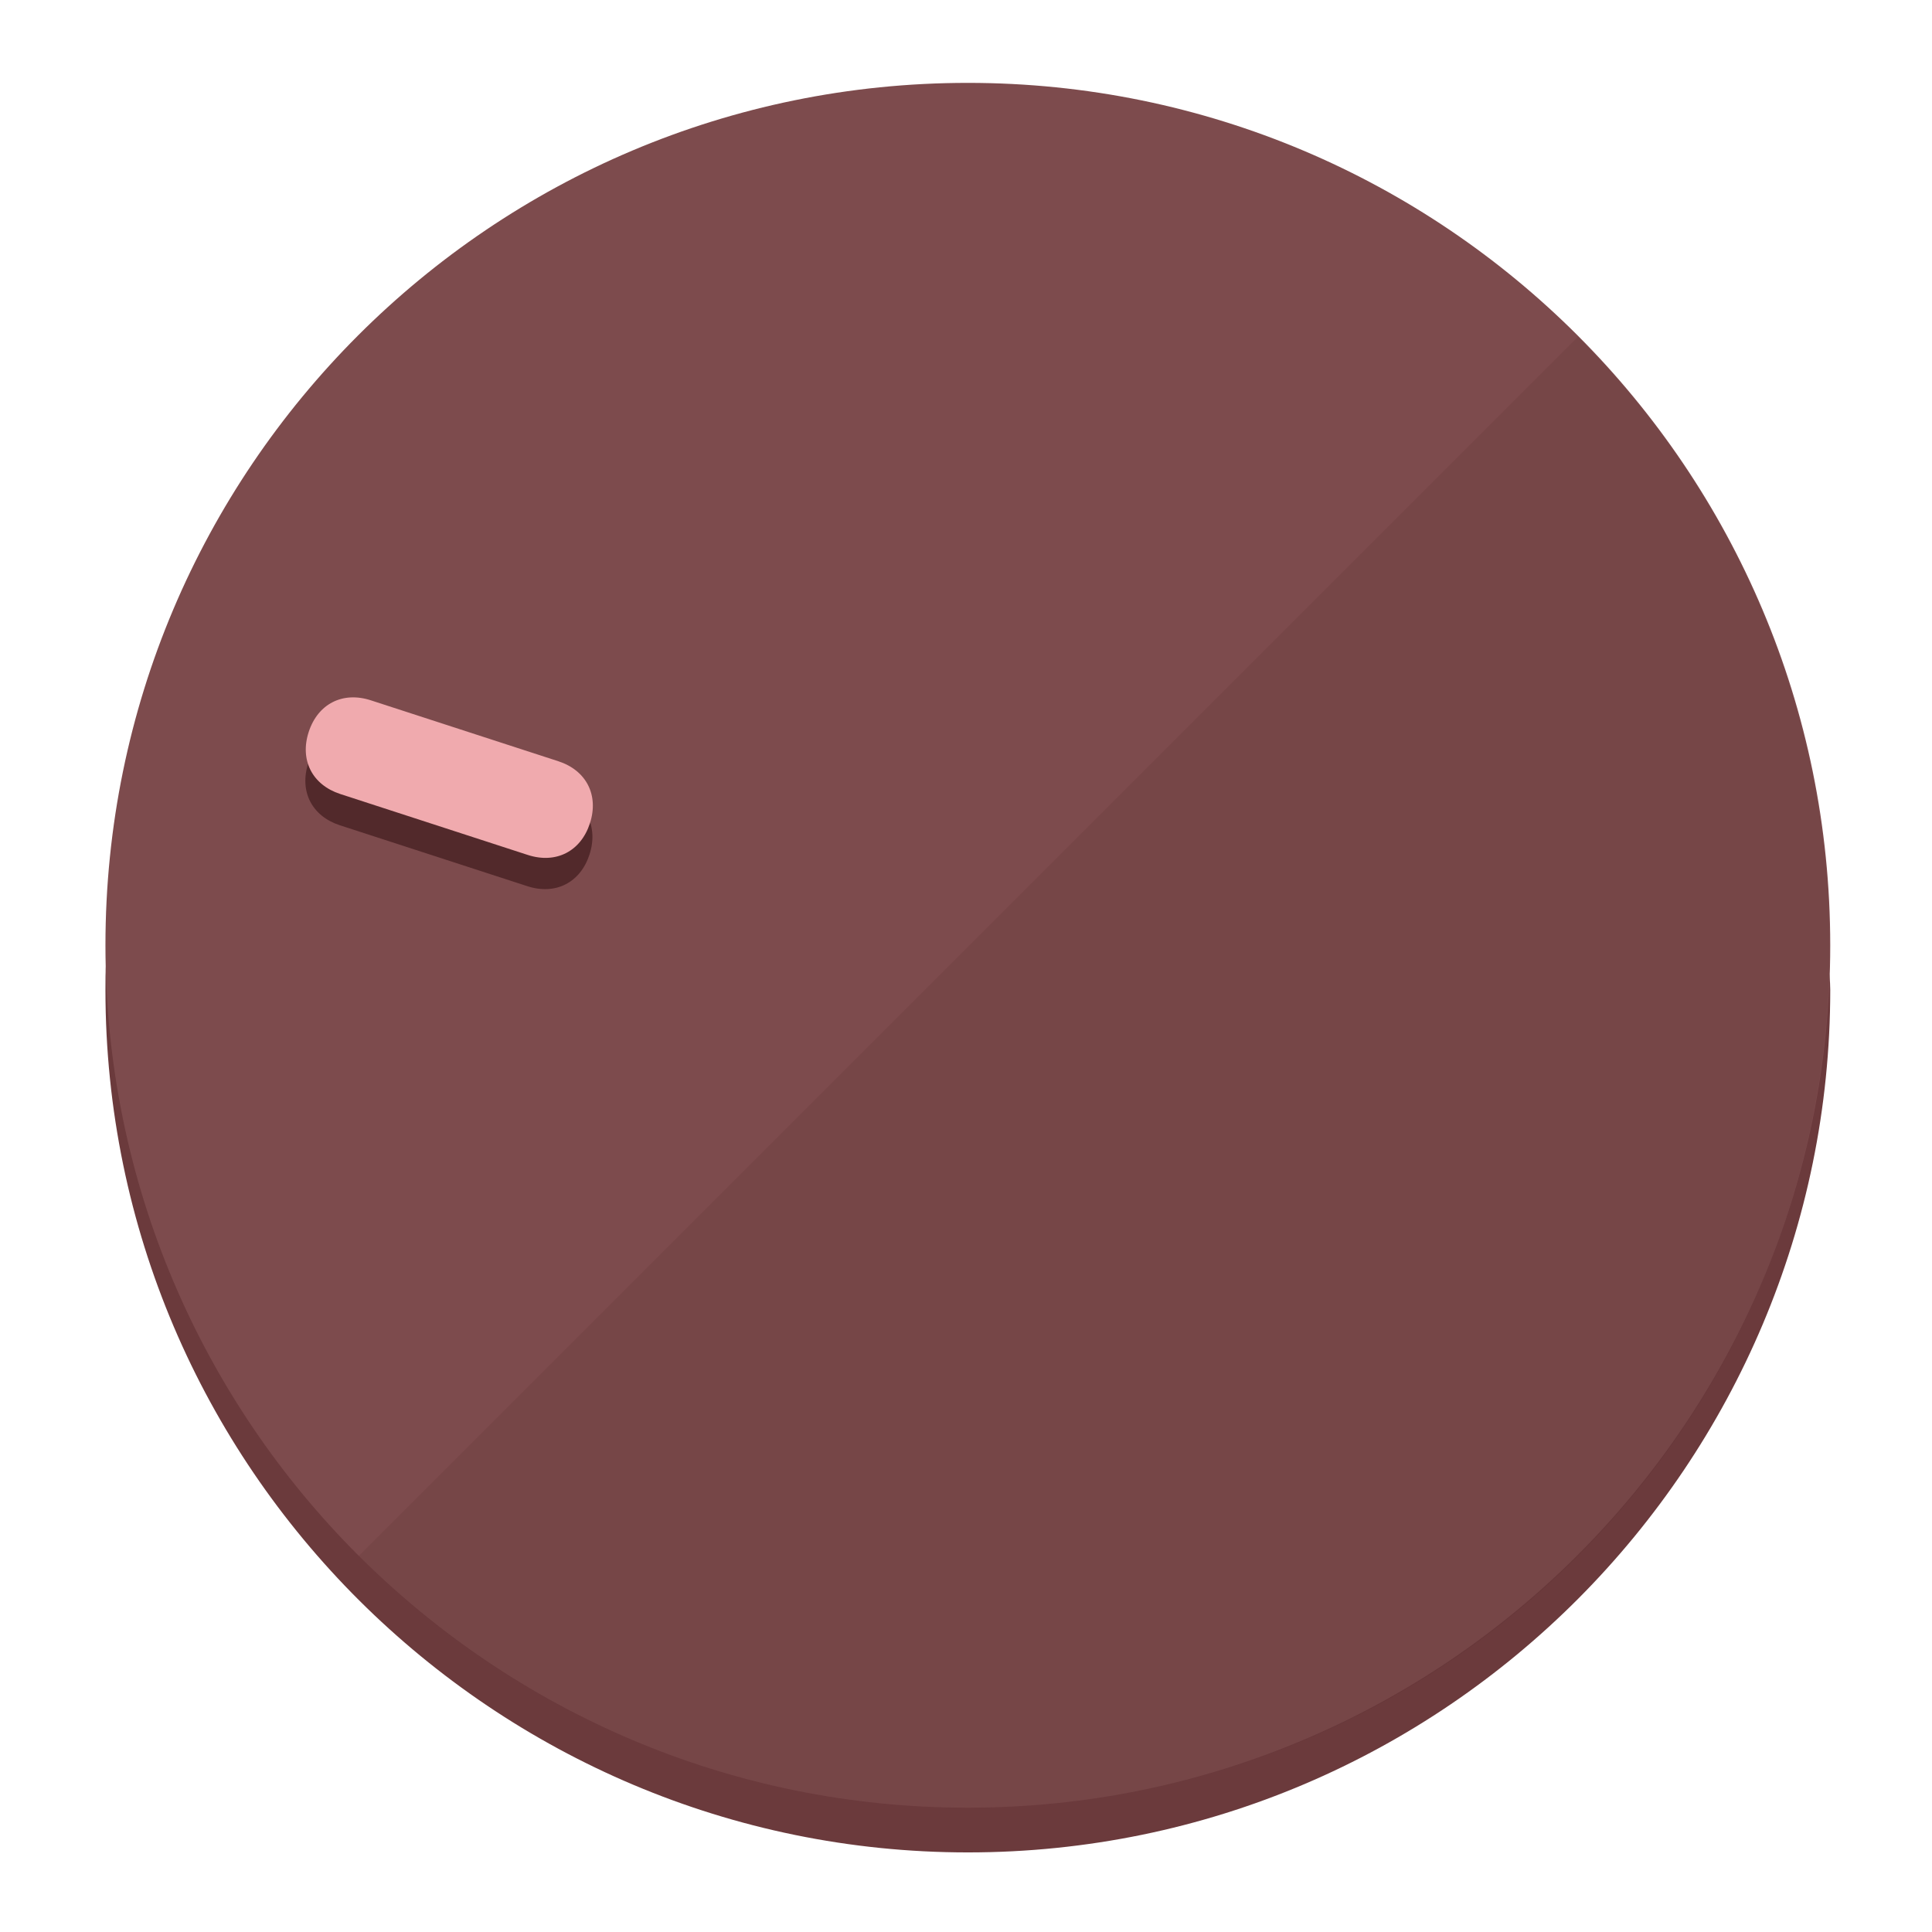
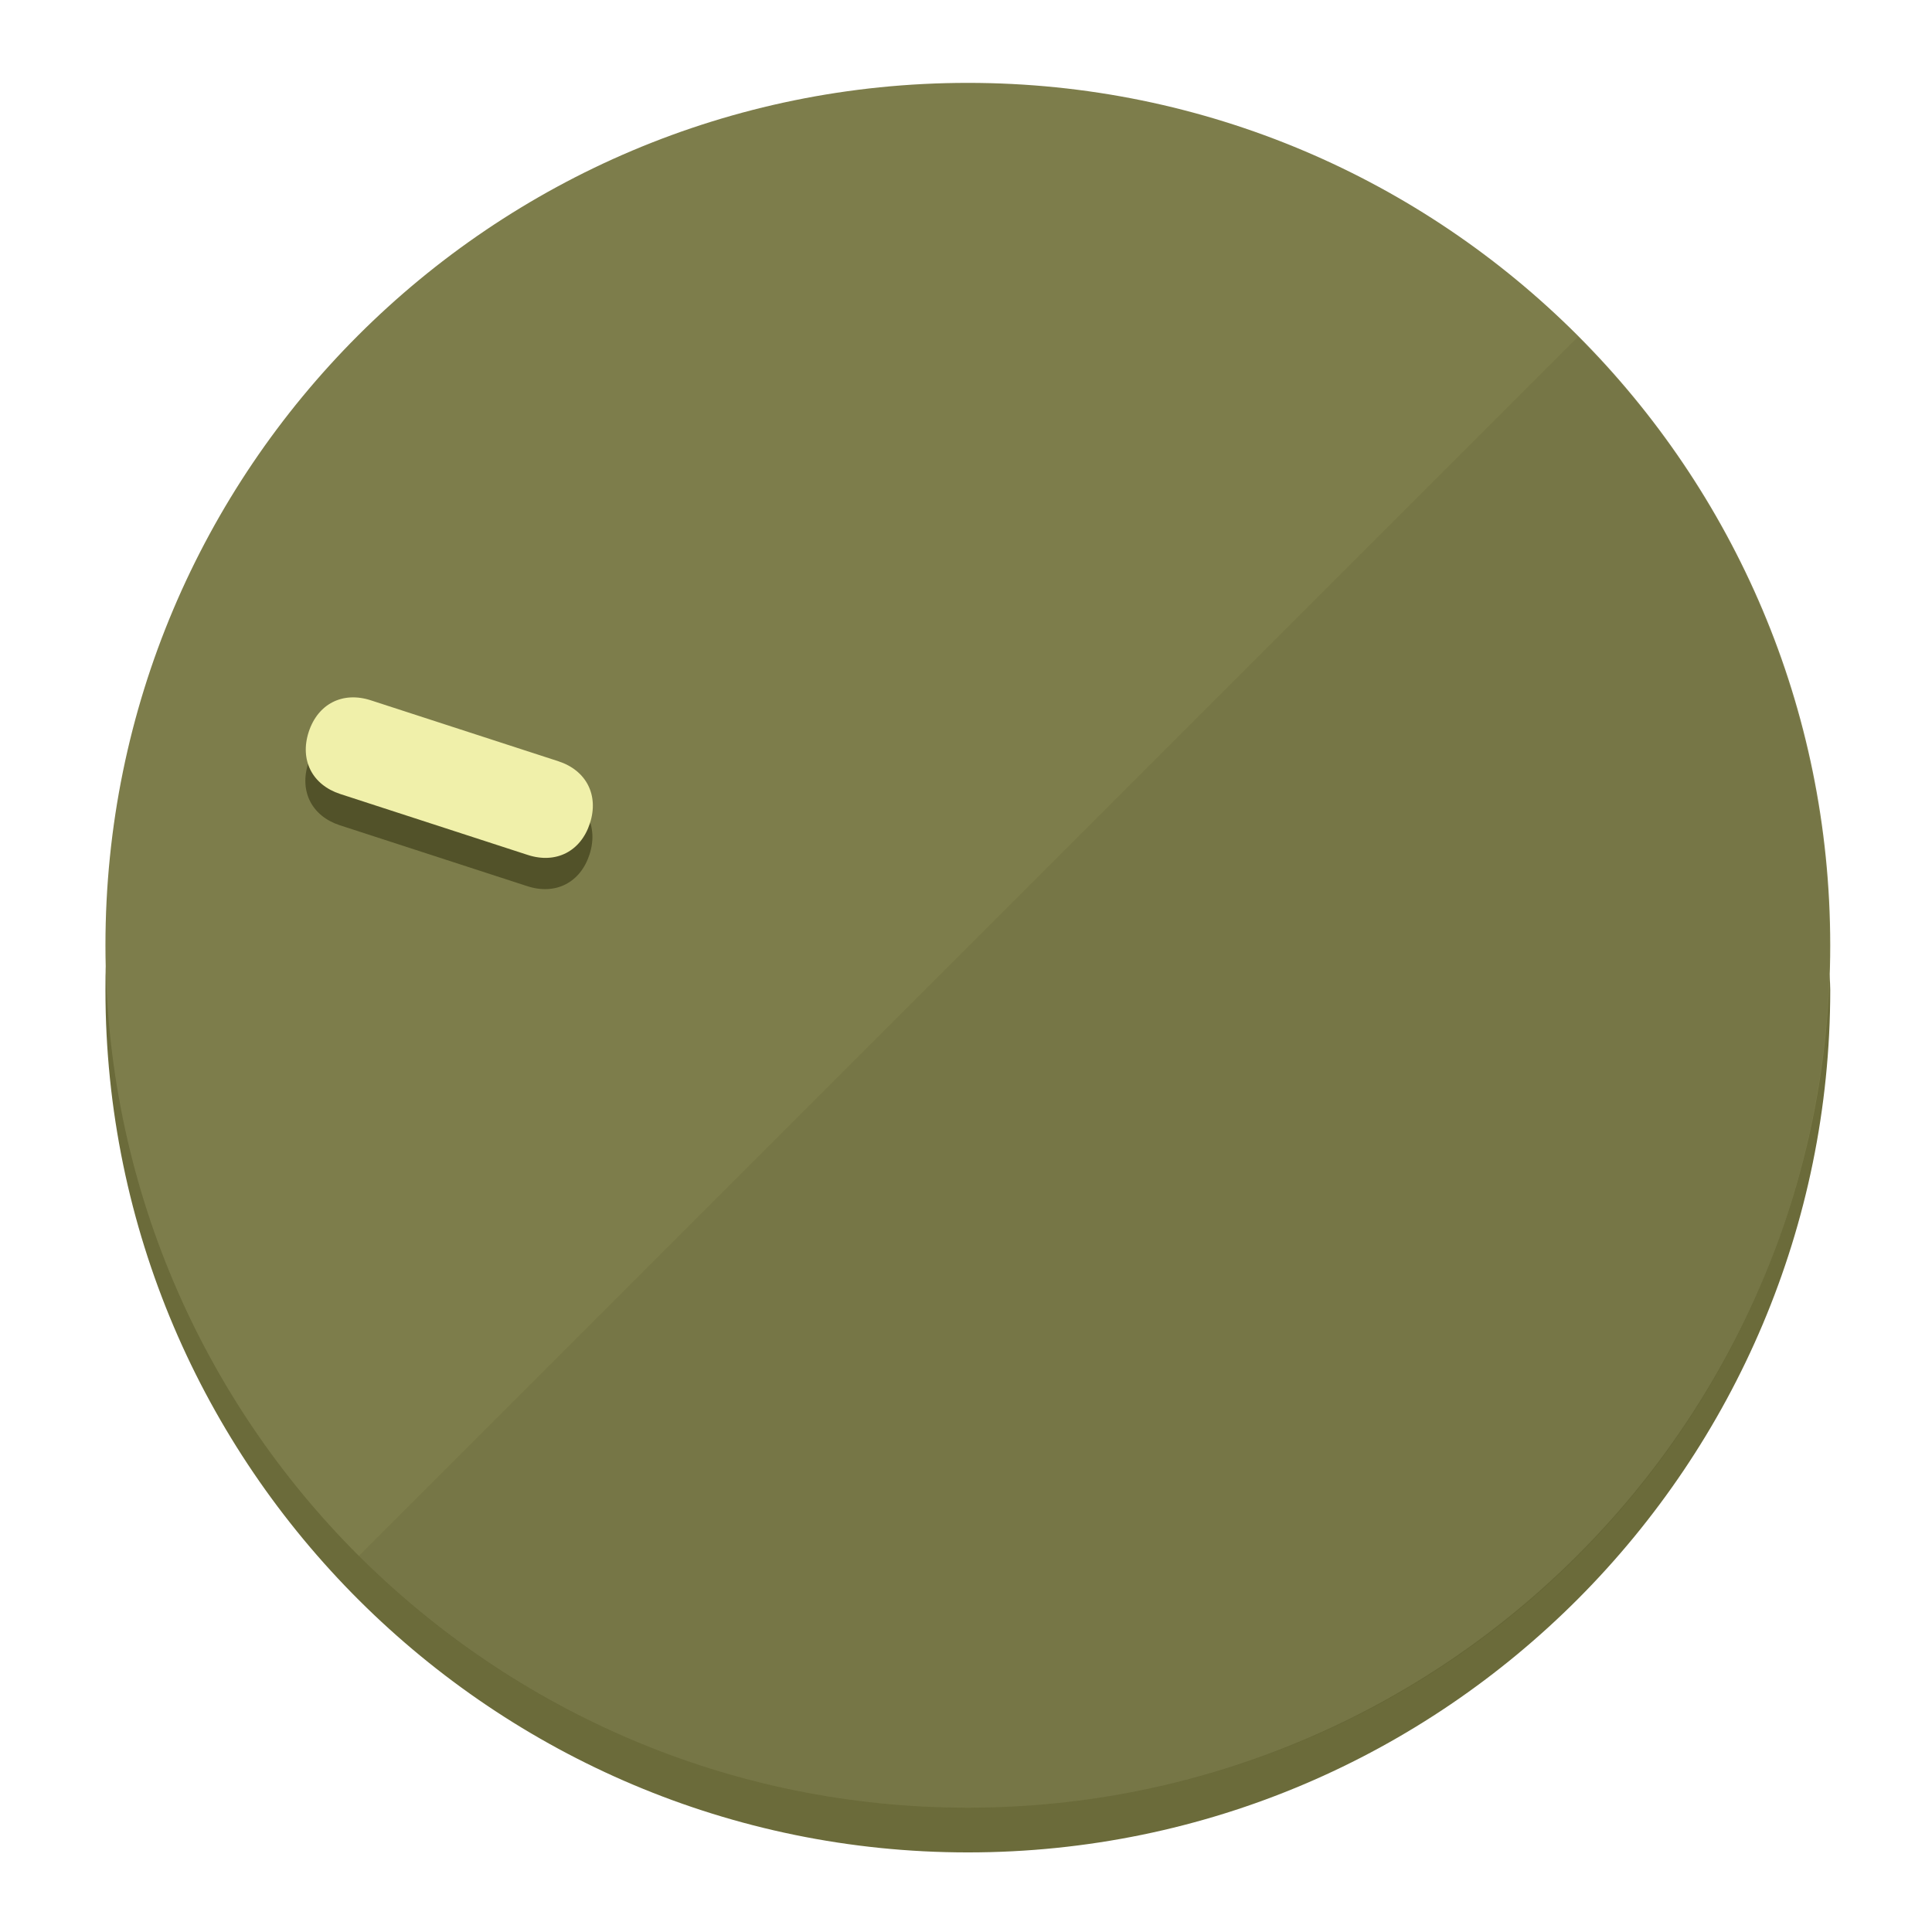
<svg xmlns="http://www.w3.org/2000/svg" height="120px" width="120px" version="1.1" id="Layer_1" viewBox="0 0 496.8 496.8" xml:space="preserve">
  <defs id="defs23" />
  <g id="g3158">
-     <path style="display:inline;fill:#6B3A3C;fill-opacity:1;stroke-width:1.584" d="m 248.875,445.92 c 116.582,0 212.89,-91.238 220.493,-205.286 0,5.069 1.267,8.87 1.267,13.939 0,121.651 -98.842,221.76 -221.76,221.76 -121.651,0 -221.76,-98.842 -221.76,-221.76 0,-5.069 0,-8.87 1.267,-13.939 7.603,114.048 103.91,205.286 220.493,205.286 z" id="path8" />
-     <circle style="display:inline;fill:#7D4B4D;fill-opacity:1;stroke-width:1.584" cx="248.875" cy="243.071" r="221.76" id="circle12" />
-     <path style="display:inline;fill:#52292B;fill-opacity:0.154;stroke-width:1.587" d="m 405.744,86.606 c 86.308,86.308 86.308,227.193 0,313.5 -86.308,86.308 -227.193,86.308 -313.5,0" id="path14" />
+     <path style="display:inline;fill:#6B6B3A;fill-opacity:1;stroke-width:1.584" d="m 248.875,445.92 c 116.582,0 212.89,-91.238 220.493,-205.286 0,5.069 1.267,8.87 1.267,13.939 0,121.651 -98.842,221.76 -221.76,221.76 -121.651,0 -221.76,-98.842 -221.76,-221.76 0,-5.069 0,-8.87 1.267,-13.939 7.603,114.048 103.91,205.286 220.493,205.286 z" id="path8" />
+     <circle style="display:inline;fill:#7D7D4B;fill-opacity:1;stroke-width:1.584" cx="248.875" cy="243.071" r="221.76" id="circle12" />
+     <path style="display:inline;fill:#525229;fill-opacity:0.154;stroke-width:1.587" d="m 405.744,86.606 c 86.308,86.308 86.308,227.193 0,313.5 -86.308,86.308 -227.193,86.308 -313.5,0" id="path14" />
  </g>
  <g id="g3198">
    <circle style="display:none;fill:#000000;fill-opacity:0;stroke-width:1.584" cx="-154.88" cy="311.577" r="221.76" id="circle12-3" transform="rotate(-72)" />
-     <path style="display:inline;fill:#52292B;fill-opacity:1;stroke-width:1.584" d="m 143.448,203.776 c 7.231,2.35 10.485,8.737 8.136,15.968 v 0 c -2.35,7.231 -8.737,10.485 -15.968,8.136 L 87.409,212.216 c -7.231,-2.35 -10.485,-8.737 -8.136,-15.968 v 0 c 2.35,-7.231 8.737,-10.485 15.968,-8.136 z" id="path3789" />
-     <path style="display:inline;fill:#F0AAAE;stroke-width:1.584" d="m 143.557,195.742 c 7.231,2.35 10.485,8.737 8.136,15.968 v 0 c -2.35,7.231 -8.737,10.485 -15.968,8.136 L 87.518,204.182 c -7.231,-2.35 -10.485,-8.737 -8.136,-15.968 v 0 c 2.35,-7.231 8.737,-10.485 15.968,-8.136 z" id="path915" />
+     <path style="display:inline;fill:#525229;fill-opacity:1;stroke-width:1.584" d="m 143.448,203.776 c 7.231,2.35 10.485,8.737 8.136,15.968 v 0 c -2.35,7.231 -8.737,10.485 -15.968,8.136 L 87.409,212.216 c -7.231,-2.35 -10.485,-8.737 -8.136,-15.968 v 0 c 2.35,-7.231 8.737,-10.485 15.968,-8.136 z" id="path3789" />
+     <path style="display:inline;fill:#F0F0AA;stroke-width:1.584" d="m 143.557,195.742 c 7.231,2.35 10.485,8.737 8.136,15.968 v 0 c -2.35,7.231 -8.737,10.485 -15.968,8.136 L 87.518,204.182 c -7.231,-2.35 -10.485,-8.737 -8.136,-15.968 v 0 c 2.35,-7.231 8.737,-10.485 15.968,-8.136 z" id="path915" />
  </g>
</svg>
